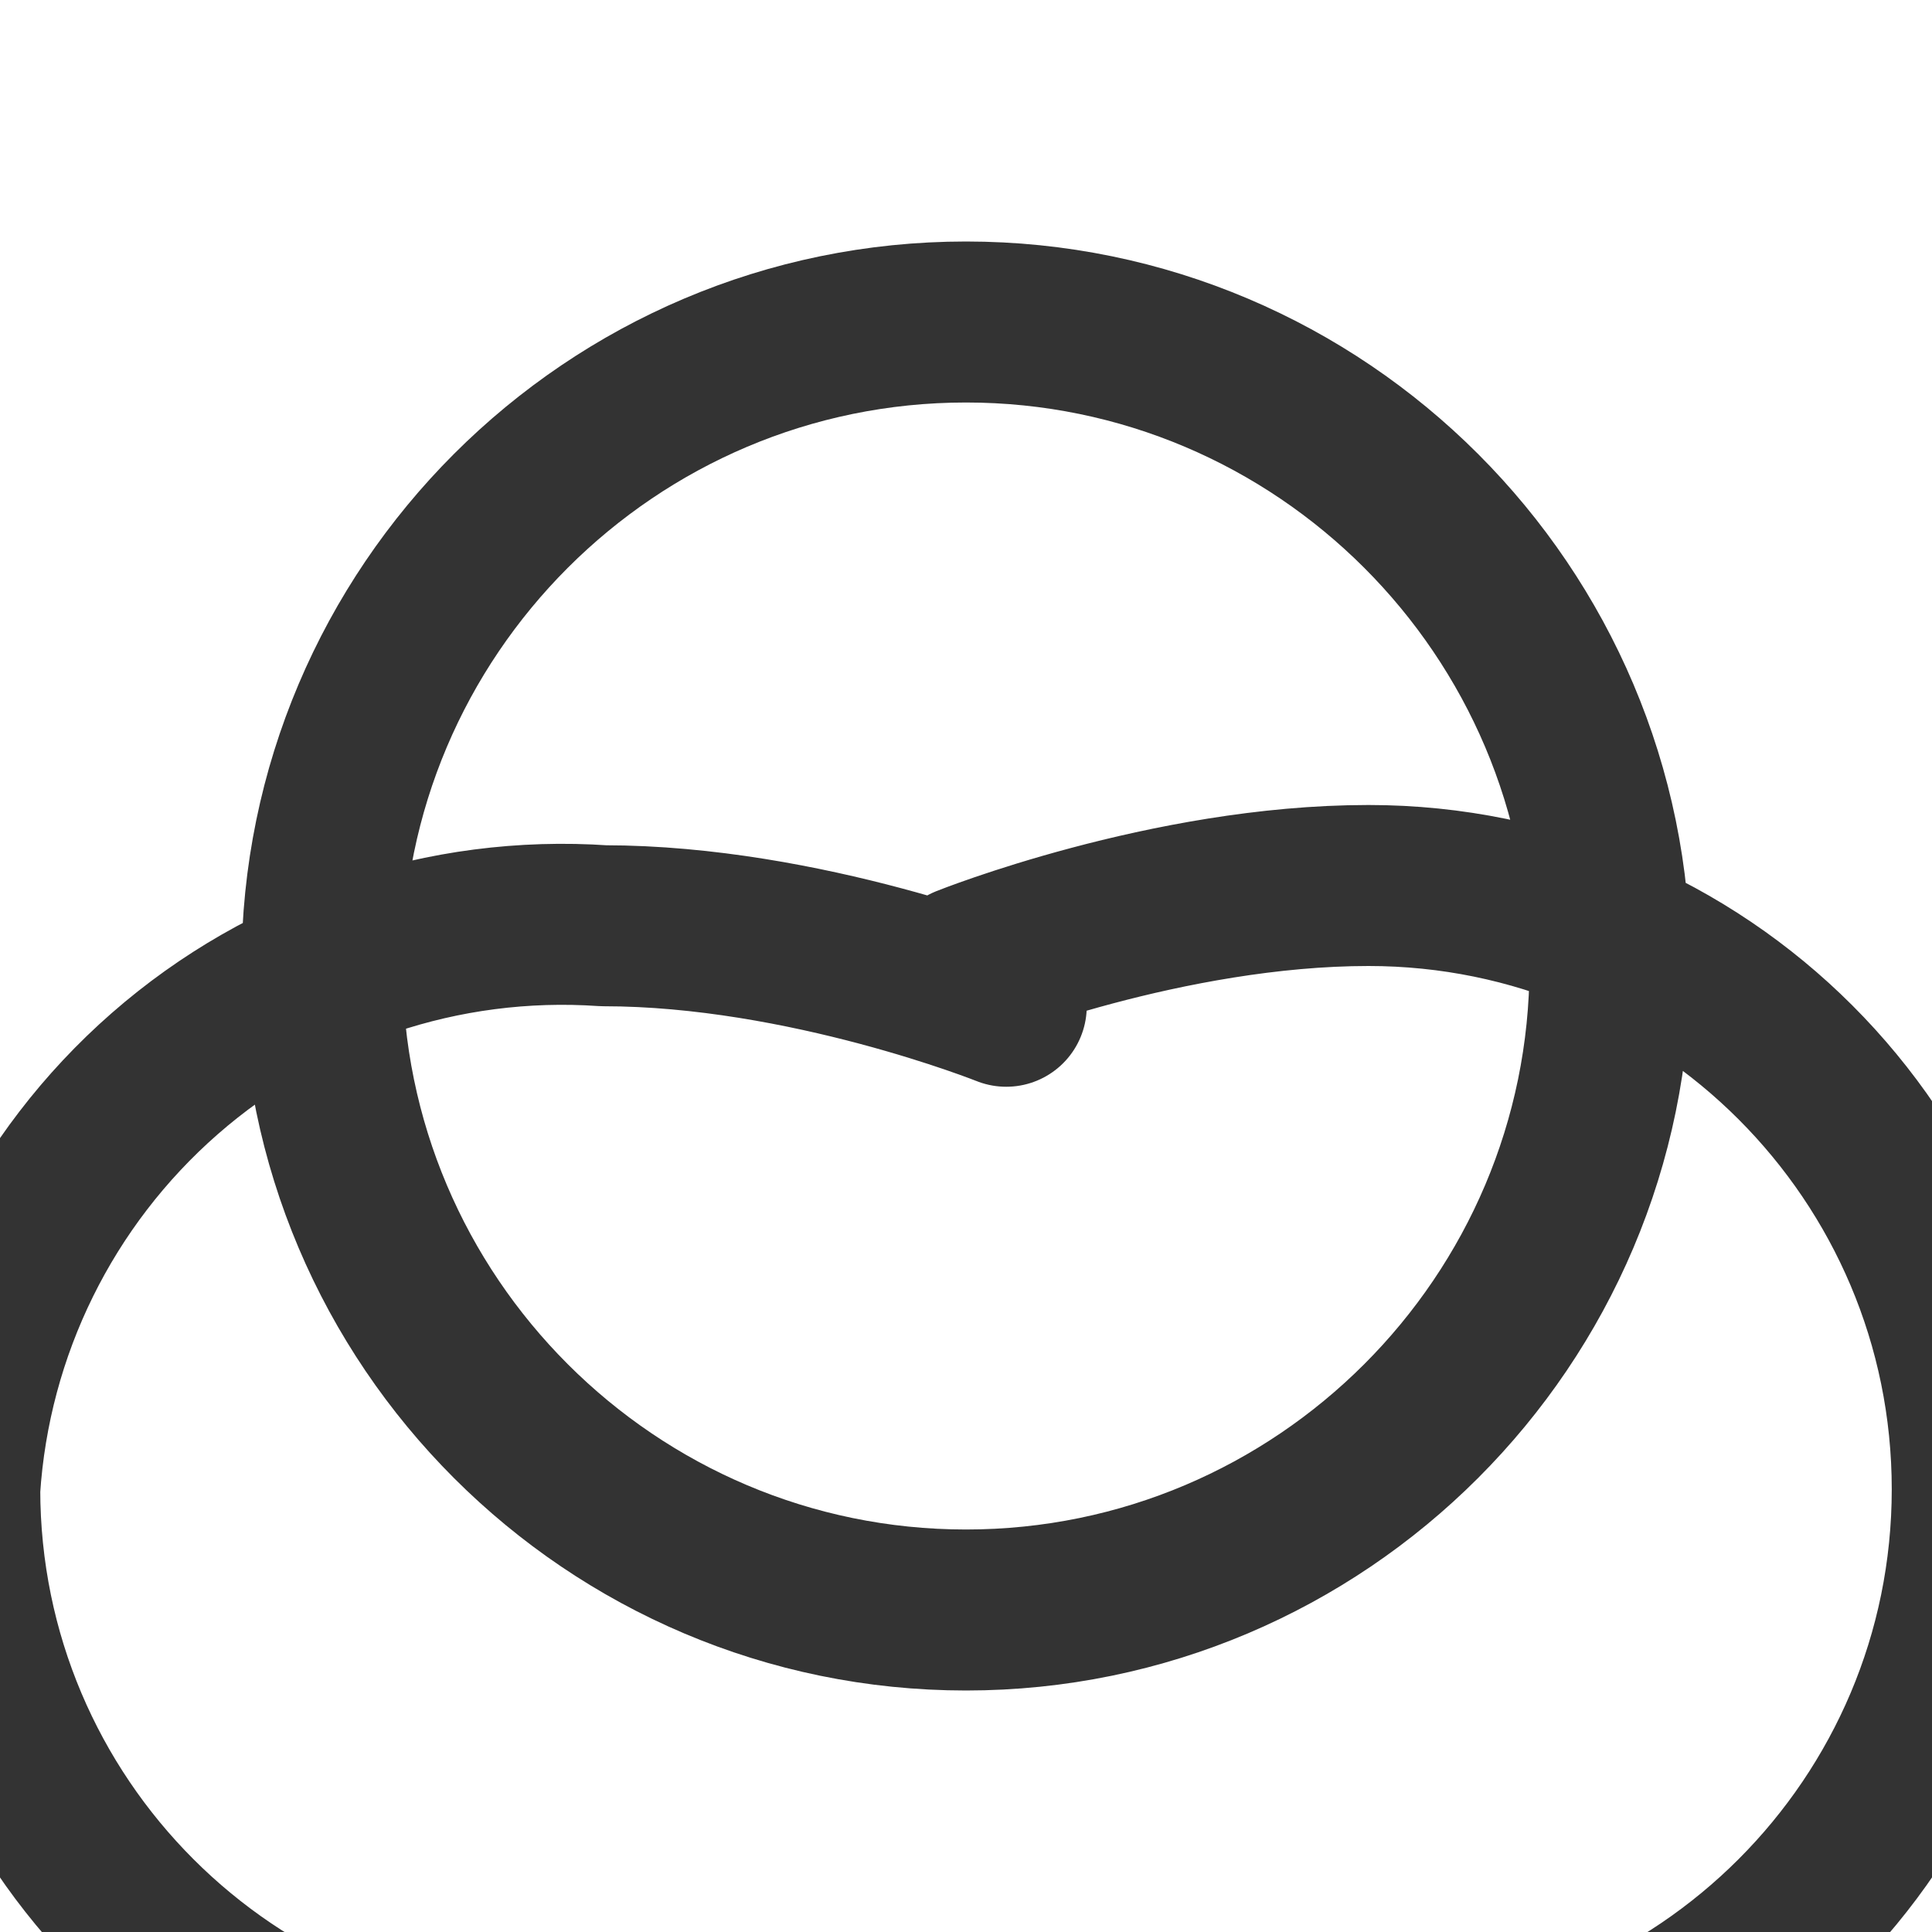
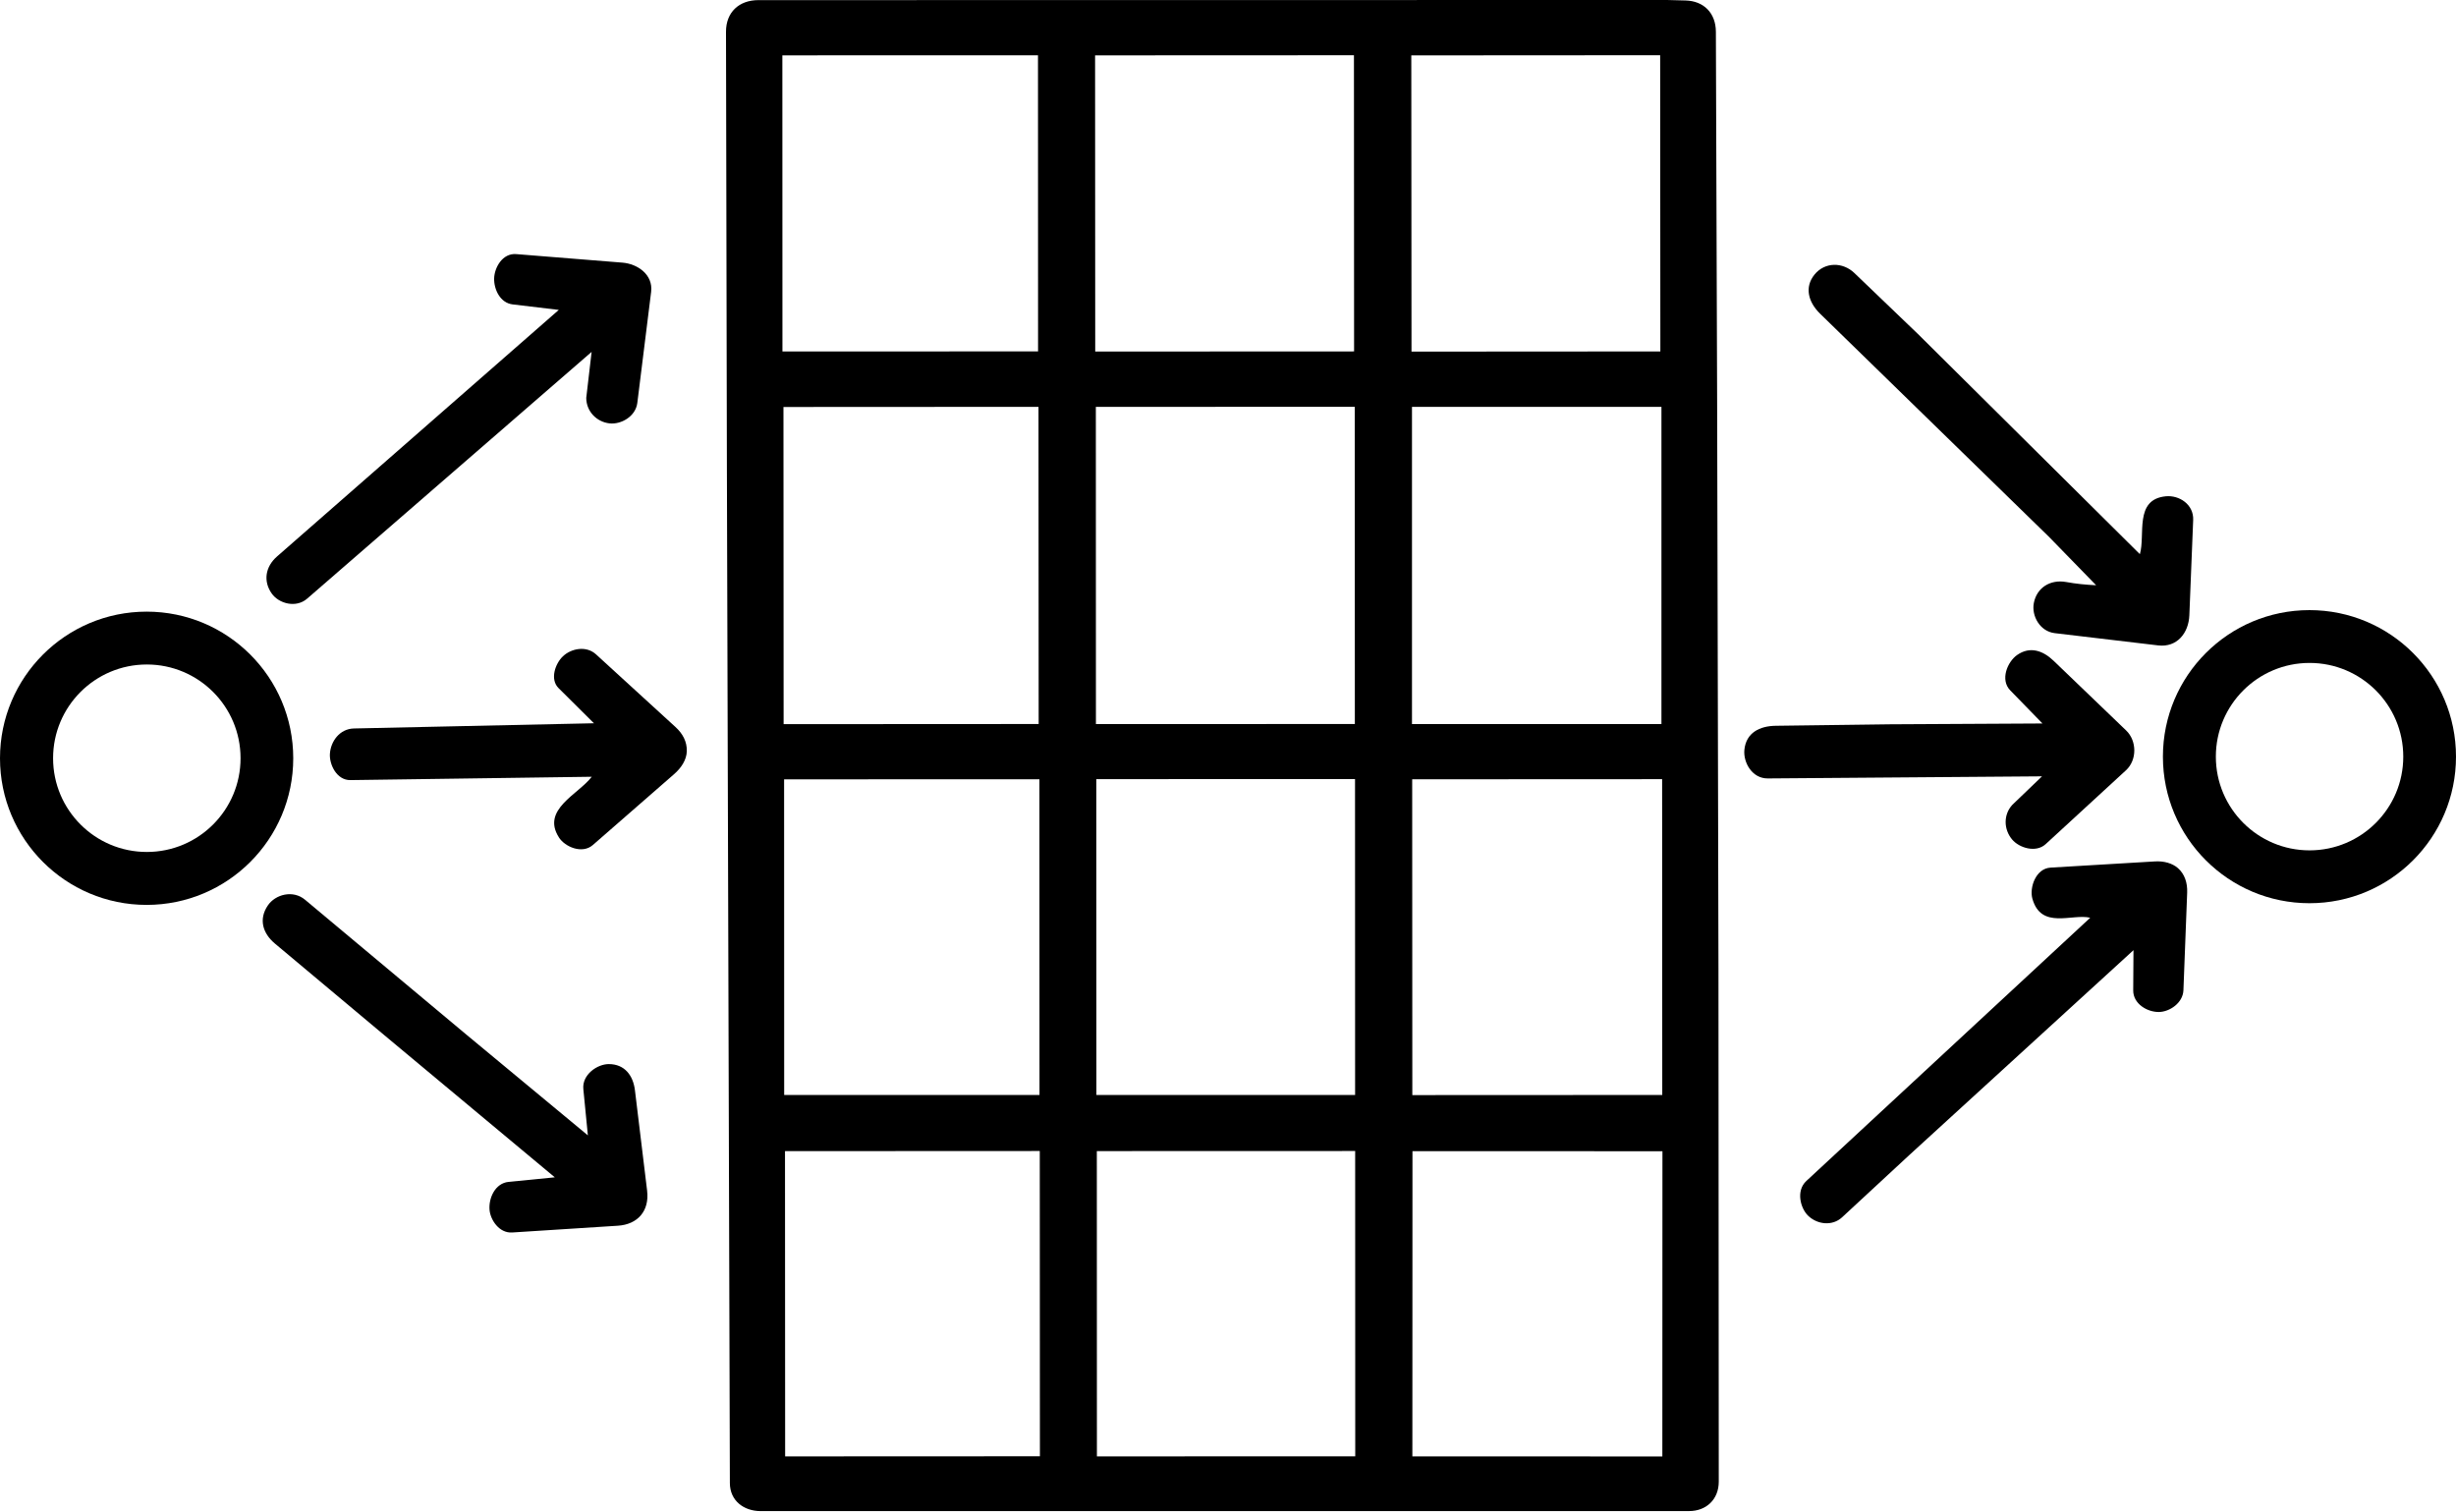
- <svg xmlns="http://www.w3.org/2000/svg" viewBox="0 0 24 24" fill="none" stroke="#333333" stroke-width="2" stroke-linecap="round" stroke-linejoin="round">
-   <path d="M12 12s2.5-1 5-1a7.5 7.5 0 0 1 7.5 7.5 7.5 7.5 0 0 1-7.5 7.5c-2.5 0-5-1-5-1s-2.5 1-5 1a7.5 7.5 0 0 1-7.5-7.5A7.5 7.5 0 0 1 7.5 11.5c2.5 0 5 1 5 1zM12 20c-4.41 0-8-3.59-8-8s3.59-8 8-8 8 3.59 8 8-3.59 8-8 8z" stroke="#333333" fill="none" stroke-width="2" />
+ <svg xmlns="http://www.w3.org/2000/svg" id="_图层_1" data-name="图层 1" viewBox="0 0 1226.31 754.47">
+   <path d="M858.2,739.72c0,9.09-6.41,14.73-14.8,14.73l-463.56.02c-8.44,0-15.38-5.17-15.41-14l-.53-182.94-.95-322.86-.45-218.81c-.02-9.78,6.54-15.8,16.19-15.8l453.67-.06,9.24.24c9.06.23,15.13,6.23,15.16,15.62l.63,185.84.66,281.91.15,256.12ZM518.28,27.59l-127.64.03.04,147.86,127.64-.03-.04-147.86ZM676.04,27.57l-129.25.06.07,147.89,129.25-.06-.07-147.89ZM828.94,27.56l-124.26.08.1,147.91,124.26-.08-.1-147.91ZM518.54,203.13l-127.35.07.08,158.36,127.35-.07-.08-158.36ZM676.45,203.11l-129.28.03.04,158.38,129.28-.03-.04-158.38ZM829.58,203.13h-124.56v158.38h124.56v-158.38ZM519,389.08l-127.49.03.04,157.61,127.49-.03-.04-157.61ZM676.58,388.98l-129.17.03.04,157.71,129.17-.03-.04-157.71ZM829.92,389.03l-124.8.06.07,157.67,124.8-.06-.07-157.67ZM519.17,574.68l-127.21.06.07,152.41,127.21-.06-.07-152.41ZM676.65,574.68l-128.99.04.04,152.43,128.99-.04-.04-152.43ZM705.26,574.75l-.05,152.39,124.82.04.05-152.39-124.82-.04Z" />
+   <g>
+     <path d="M1226.31,377.79c0,40.41-32.76,73.17-73.17,73.17s-73.17-32.76-73.17-73.17,32.76-73.17,73.17-73.17,73.17,32.76,73.17,73.17ZM1199.98,377.78c0-25.84-20.95-46.79-46.79-46.79s-46.79,20.95-46.79,46.79,20.95,46.79,46.79,46.79,46.79-20.95,46.79-46.79Z" />
+     <path d="M953.35,576.69l-33.59,31.1c-4.87,4.51-12.44,3.61-17-.86-3.77-3.7-6.12-12.39-.83-17.29l141.74-131.42c-8.92-2.22-24.48,6.11-28.88-9.53-1.53-5.45,1.63-15.06,9.06-15.5l52.2-3.1c4.29-.25,8.51.83,11.37,3.31,3.45,2.99,4.84,7.46,4.66,12.23l-1.87,48.78c-.25,6.39-6.92,10.76-12.16,10.86-5.85.11-12.95-4.05-12.91-10.77l.13-20.09-111.93,102.29Z" />
+     <g>
+       <path d="M1093.17,307.18c-.36,9-6.25,16.16-15.55,15.06l-51.67-6.12c-7.44-.88-11.63-8.67-10.45-14.96,1.46-7.81,8.31-11.98,16.15-10.57,5.05.91,9.55,1.36,14.98,1.62l-23.58-24.21-114.25-111.37c-5.94-5.79-7.91-13.26-2.78-19.56s14.06-6.35,19.9-.75l31.72,30.43,110.82,109.93c2.86-9.54-3-27.37,12.97-28.89,6.7-.64,13.96,4.07,13.65,11.81l-1.91,47.58Z" />
+       <path d="M1019.62,387.61l-136.95,1.05c-7.93.06-12.3-8.1-11.68-14.29.85-8.49,7.56-11.89,15.67-12l57-.74,76.17-.41-16.12-16.56c-5.09-5.23-1.43-14.2,3.46-17.63,6.35-4.44,12.8-2.31,18.23,2.9l36.23,34.8c5.38,5.17,5.47,14.73-.09,19.85l-40.09,36.86c-4.92,4.53-13.27,1.89-16.79-2.31-4.25-5.06-4.38-12.42.13-17.3l14.83-14.23Z" />
+     </g>
+   </g>
+   <g>
+     <path d="M295.39,175.7l-142.04,123.2c-5.56,4.83-14.13,2.47-17.67-2.56-4.33-6.14-3.23-13.36,2.64-18.5l140.69-123.11-23.05-2.75c-6.24-.74-9.35-7.51-9.23-12.92s4.14-12.74,11.01-12.19l53.07,4.26c7.52.6,15.37,5.99,14.31,14.58l-6.9,55.47c-.84,6.75-8.11,10.83-13.83,10.21-6.4-.69-11.63-5.92-11.67-12.71l2.68-22.97Z" />
+     <g>
+       <path d="M323.11,594.51c1.23,10.16-4.78,16.84-14.58,17.47l-52.79,3.38c-6.56.42-10.86-6.35-11.3-11.22-.53-5.97,2.8-13.39,9.52-14.05l23.06-2.27-85.45-71.24-54.31-45.48c-6.02-5.04-8.26-12.1-3.51-19.05,3.74-5.47,12.5-7.9,18.59-2.8l80.47,67.27,60.72,50.35-2.26-23.11c-.71-7.24,7.01-12.51,12.75-12.48,7.87.03,12.12,5.64,13.02,13.11l6.08,50.14Z" />
+       <g>
+         <path d="M146.42,378.59c0,40.43-32.78,73.21-73.21,73.21S0,419.02,0,378.59s32.78-73.21,73.21-73.21,73.21,32.78,73.21,73.21ZM120.11,378.57c0-25.85-20.95-46.8-46.8-46.8s-46.8,20.95-46.8,46.8,20.95,46.8,46.8,46.8,46.8-20.95,46.8-46.8Z" />
+         <path d="M279.09,418.12c-8.96-13.95,9.67-21.46,16.38-30.3l-120.5,1.67c-6.89.1-10.61-7.86-10.24-13.19.42-6.14,4.85-12.44,12.04-12.59l119.79-2.6-17.66-17.54c-4.45-4.42-1.64-12.28,2.17-15.89,4.09-3.89,11.61-5.47,16.54-.96l39.64,36.24c3.65,3.33,5.81,7.32,5.68,12.13-.12,4.3-2.75,8.3-6.37,11.45l-40.53,35.35c-5.35,4.67-13.93.94-16.95-3.76Z" />
+       </g>
+     </g>
+   </g>
</svg>
